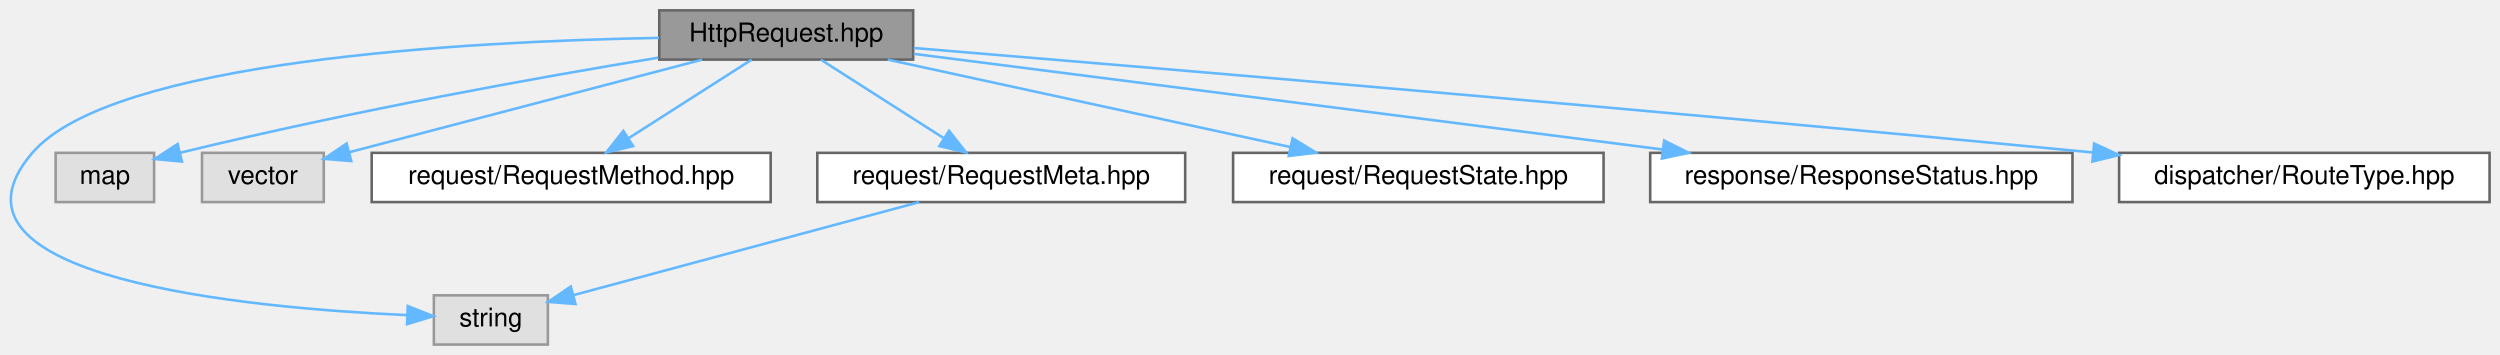
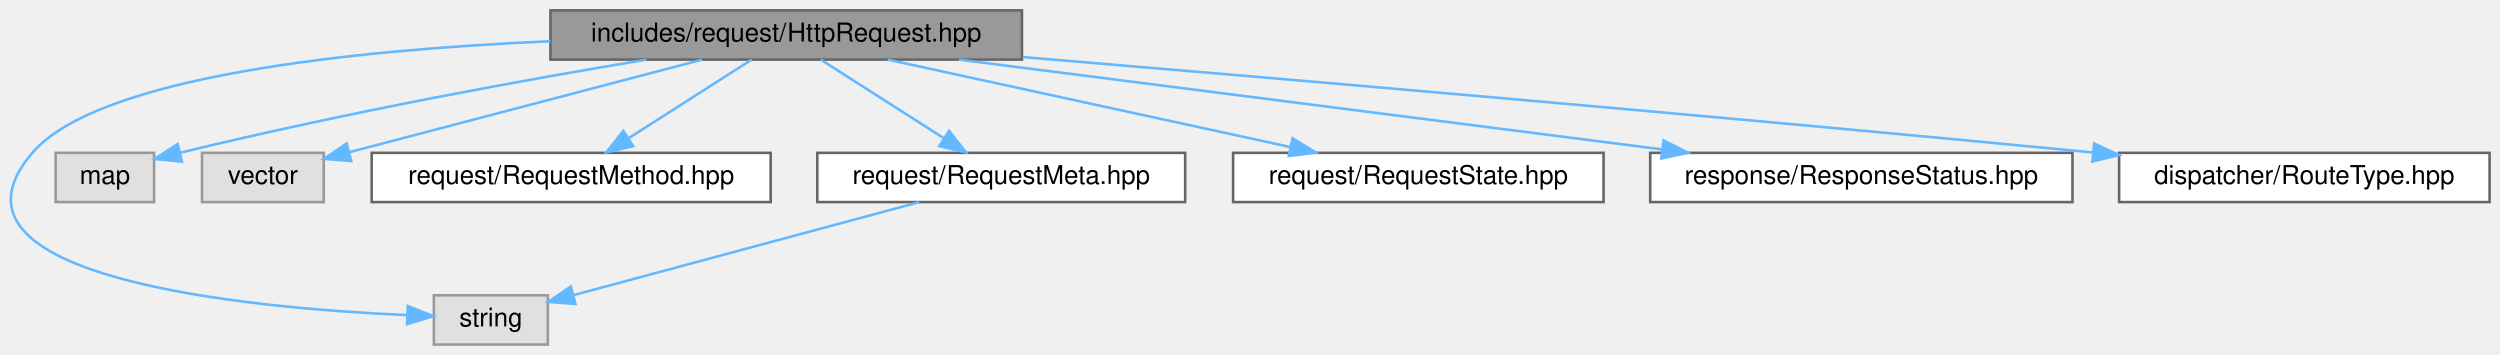
<svg xmlns="http://www.w3.org/2000/svg" xmlns:xlink="http://www.w3.org/1999/xlink" width="965pt" height="137pt" viewBox="0.00 0.00 964.95 137.00">
  <g id="graph0" class="graph" transform="scale(1 1) rotate(0) translate(4 133)">
    <g id="Node000001" class="node">
      <g id="a_Node000001">
        <a xlink:title=" ">
-           <polygon fill="#999999" stroke="#666666" points="348.45,-129 250.45,-129 250.45,-110 348.45,-110 348.45,-129" />
-           <text text-anchor="middle" x="299.45" y="-117" font-family="Helvetica,sans-Serif" font-size="10.00">HttpRequest.hpp</text>
+           <polygon fill="#999999" stroke="#666666" points="390.45,-129 208.45,-129 208.45,-110 390.45,-110 390.45,-129" />
+           <text text-anchor="middle" x="299.45" y="-117" font-family="Helvetica,sans-Serif" font-size="10.00">includes/request/HttpRequest.hpp</text>
        </a>
      </g>
    </g>
    <g id="Node000002" class="node">
      <g id="a_Node000002">
        <a xlink:title=" ">
          <polygon fill="#e0e0e0" stroke="#999999" points="207.45,-19 163.45,-19 163.45,0 207.45,0 207.45,-19" />
          <text text-anchor="middle" x="185.45" y="-7" font-family="Helvetica,sans-Serif" font-size="10.00">string</text>
        </a>
      </g>
    </g>
    <g id="edge1_Node000001_Node000002" class="edge">
      <g id="a_edge1_Node000001_Node000002">
        <a xlink:title=" ">
-           <path fill="none" stroke="#63b8ff" d="M250.3,-118.38C175.64,-117.03 39.04,-109.62 8.45,-74 -33.07,-25.65 91.64,-14.11 153.22,-11.36" />
+           <path fill="none" stroke="#63b8ff" d="M208.4,-117.09C132.89,-113.76 33.92,-103.66 8.45,-74 -33.07,-25.65 91.64,-14.11 153.22,-11.36" />
          <polygon fill="#63b8ff" stroke="#63b8ff" points="153.37,-14.86 163.23,-10.97 153.1,-7.86 153.37,-14.86" />
        </a>
      </g>
    </g>
    <g id="Node000003" class="node">
      <g id="a_Node000003">
        <a xlink:title=" ">
          <polygon fill="#e0e0e0" stroke="#999999" points="55.45,-74 17.45,-74 17.45,-55 55.45,-55 55.45,-74" />
          <text text-anchor="middle" x="36.45" y="-62" font-family="Helvetica,sans-Serif" font-size="10.00">map</text>
        </a>
      </g>
    </g>
    <g id="edge2_Node000001_Node000003" class="edge">
      <g id="a_edge2_Node000001_Node000003">
        <a xlink:title=" ">
-           <path fill="none" stroke="#63b8ff" d="M250.05,-110.74C204.42,-103.21 134.58,-90.78 65.4,-74.02" />
+           <path fill="none" stroke="#63b8ff" d="M245.42,-109.97C199.81,-102.38 132.6,-90.31 65.54,-74.06" />
          <polygon fill="#63b8ff" stroke="#63b8ff" points="66.2,-70.61 55.65,-71.63 64.53,-77.41 66.2,-70.61" />
        </a>
      </g>
    </g>
    <g id="Node000004" class="node">
      <g id="a_Node000004">
        <a xlink:title=" ">
          <polygon fill="#e0e0e0" stroke="#999999" points="120.95,-74 73.95,-74 73.95,-55 120.95,-55 120.95,-74" />
          <text text-anchor="middle" x="97.45" y="-62" font-family="Helvetica,sans-Serif" font-size="10.00">vector</text>
        </a>
      </g>
    </g>
    <g id="edge3_Node000001_Node000004" class="edge">
      <g id="a_edge3_Node000001_Node000004">
        <a xlink:title=" ">
          <path fill="none" stroke="#63b8ff" d="M266.99,-109.98C229.68,-100.2 168.74,-84.21 130.98,-74.3" />
          <polygon fill="#63b8ff" stroke="#63b8ff" points="131.55,-70.83 120.99,-71.68 129.77,-77.6 131.55,-70.83" />
        </a>
      </g>
    </g>
    <g id="Node000005" class="node">
      <g id="a_Node000005">
        <a xlink:href="RequestMethod_8hpp.html" target="_top" xlink:title=" ">
          <polygon fill="white" stroke="#666666" points="293.45,-74 139.45,-74 139.45,-55 293.45,-55 293.45,-74" />
          <text text-anchor="middle" x="216.45" y="-62" font-family="Helvetica,sans-Serif" font-size="10.00">request/RequestMethod.hpp</text>
        </a>
      </g>
    </g>
    <g id="edge4_Node000001_Node000005" class="edge">
      <g id="a_edge4_Node000001_Node000005">
        <a xlink:title=" ">
          <path fill="none" stroke="#63b8ff" d="M286.11,-109.98C273.36,-101.84 253.89,-89.41 238.78,-79.76" />
          <polygon fill="#63b8ff" stroke="#63b8ff" points="240.34,-76.6 230.02,-74.17 236.57,-82.5 240.34,-76.6" />
        </a>
      </g>
    </g>
    <g id="Node000006" class="node">
      <g id="a_Node000006">
        <a xlink:href="RequestMeta_8hpp.html" target="_top" xlink:title=" ">
          <polygon fill="white" stroke="#666666" points="453.45,-74 311.45,-74 311.45,-55 453.45,-55 453.45,-74" />
          <text text-anchor="middle" x="382.45" y="-62" font-family="Helvetica,sans-Serif" font-size="10.00">request/RequestMeta.hpp</text>
        </a>
      </g>
    </g>
    <g id="edge5_Node000001_Node000006" class="edge">
      <g id="a_edge5_Node000001_Node000006">
        <a xlink:title=" ">
          <path fill="none" stroke="#63b8ff" d="M312.78,-109.98C325.53,-101.84 345,-89.41 360.12,-79.76" />
          <polygon fill="#63b8ff" stroke="#63b8ff" points="362.32,-82.5 368.87,-74.17 358.56,-76.6 362.32,-82.5" />
        </a>
      </g>
    </g>
    <g id="Node000007" class="node">
      <g id="a_Node000007">
        <a xlink:href="RequestState_8hpp.html" target="_top" xlink:title=" ">
          <polygon fill="white" stroke="#666666" points="614.95,-74 471.95,-74 471.95,-55 614.95,-55 614.95,-74" />
          <text text-anchor="middle" x="543.45" y="-62" font-family="Helvetica,sans-Serif" font-size="10.00">request/RequestState.hpp</text>
        </a>
      </g>
    </g>
    <g id="edge7_Node000001_Node000007" class="edge">
      <g id="a_edge7_Node000001_Node000007">
        <a xlink:title=" ">
          <path fill="none" stroke="#63b8ff" d="M338.65,-109.98C380.86,-100.82 448.09,-86.21 493.93,-76.26" />
          <polygon fill="#63b8ff" stroke="#63b8ff" points="494.91,-79.63 503.94,-74.08 493.42,-72.78 494.91,-79.63" />
        </a>
      </g>
    </g>
    <g id="Node000008" class="node">
      <g id="a_Node000008">
        <a xlink:href="ResponseStatus_8hpp.html" target="_top" xlink:title=" ">
          <polygon fill="white" stroke="#666666" points="795.95,-74 632.95,-74 632.95,-55 795.95,-55 795.95,-74" />
          <text text-anchor="middle" x="714.45" y="-62" font-family="Helvetica,sans-Serif" font-size="10.00">response/ResponseStatus.hpp</text>
        </a>
      </g>
    </g>
    <g id="edge8_Node000001_Node000008" class="edge">
      <g id="a_edge8_Node000001_Node000008">
        <a xlink:title=" ">
-           <path fill="none" stroke="#63b8ff" d="M348.68,-112.21C420.17,-103.08 553.37,-86.07 637.78,-75.29" />
-           <polygon fill="#63b8ff" stroke="#63b8ff" points="638.35,-78.75 647.82,-74.01 637.46,-71.8 638.35,-78.75" />
+           <path fill="none" stroke="#63b8ff" d="M366.12,-109.98C440.13,-100.53 559.39,-85.3 637.35,-75.35" />
+           <polygon fill="#63b8ff" stroke="#63b8ff" points="638.12,-78.78 647.59,-74.04 637.23,-71.83 638.12,-78.78" />
        </a>
      </g>
    </g>
    <g id="Node000009" class="node">
      <g id="a_Node000009">
        <a xlink:href="RouteType_8hpp.html" target="_top" xlink:title=" ">
          <polygon fill="white" stroke="#666666" points="956.95,-74 813.95,-74 813.95,-55 956.95,-55 956.95,-74" />
          <text text-anchor="middle" x="885.45" y="-62" font-family="Helvetica,sans-Serif" font-size="10.00">dispatcher/RouteType.hpp</text>
        </a>
      </g>
    </g>
    <g id="edge9_Node000001_Node000009" class="edge">
      <g id="a_edge9_Node000001_Node000009">
        <a xlink:title=" ">
-           <path fill="none" stroke="#63b8ff" d="M348.68,-114.47C437.44,-107.14 630.48,-90.89 803.85,-74.14" />
-           <polygon fill="#63b8ff" stroke="#63b8ff" points="804.31,-77.61 813.92,-73.16 803.63,-70.64 804.31,-77.61" />
+           <path fill="none" stroke="#63b8ff" d="M390.9,-110.96C490,-102.67 653.09,-88.71 803.57,-74.17" />
+           <polygon fill="#63b8ff" stroke="#63b8ff" points="804.31,-77.61 813.92,-73.16 803.63,-70.65 804.31,-77.61" />
        </a>
      </g>
    </g>
    <g id="edge6_Node000006_Node000002" class="edge">
      <g id="a_edge6_Node000006_Node000002">
        <a xlink:title=" ">
          <path fill="none" stroke="#63b8ff" d="M350.79,-54.98C314.11,-45.12 254,-28.94 217.25,-19.06" />
          <polygon fill="#63b8ff" stroke="#63b8ff" points="218.11,-15.66 207.54,-16.45 216.29,-22.42 218.11,-15.66" />
        </a>
      </g>
    </g>
  </g>
</svg>
